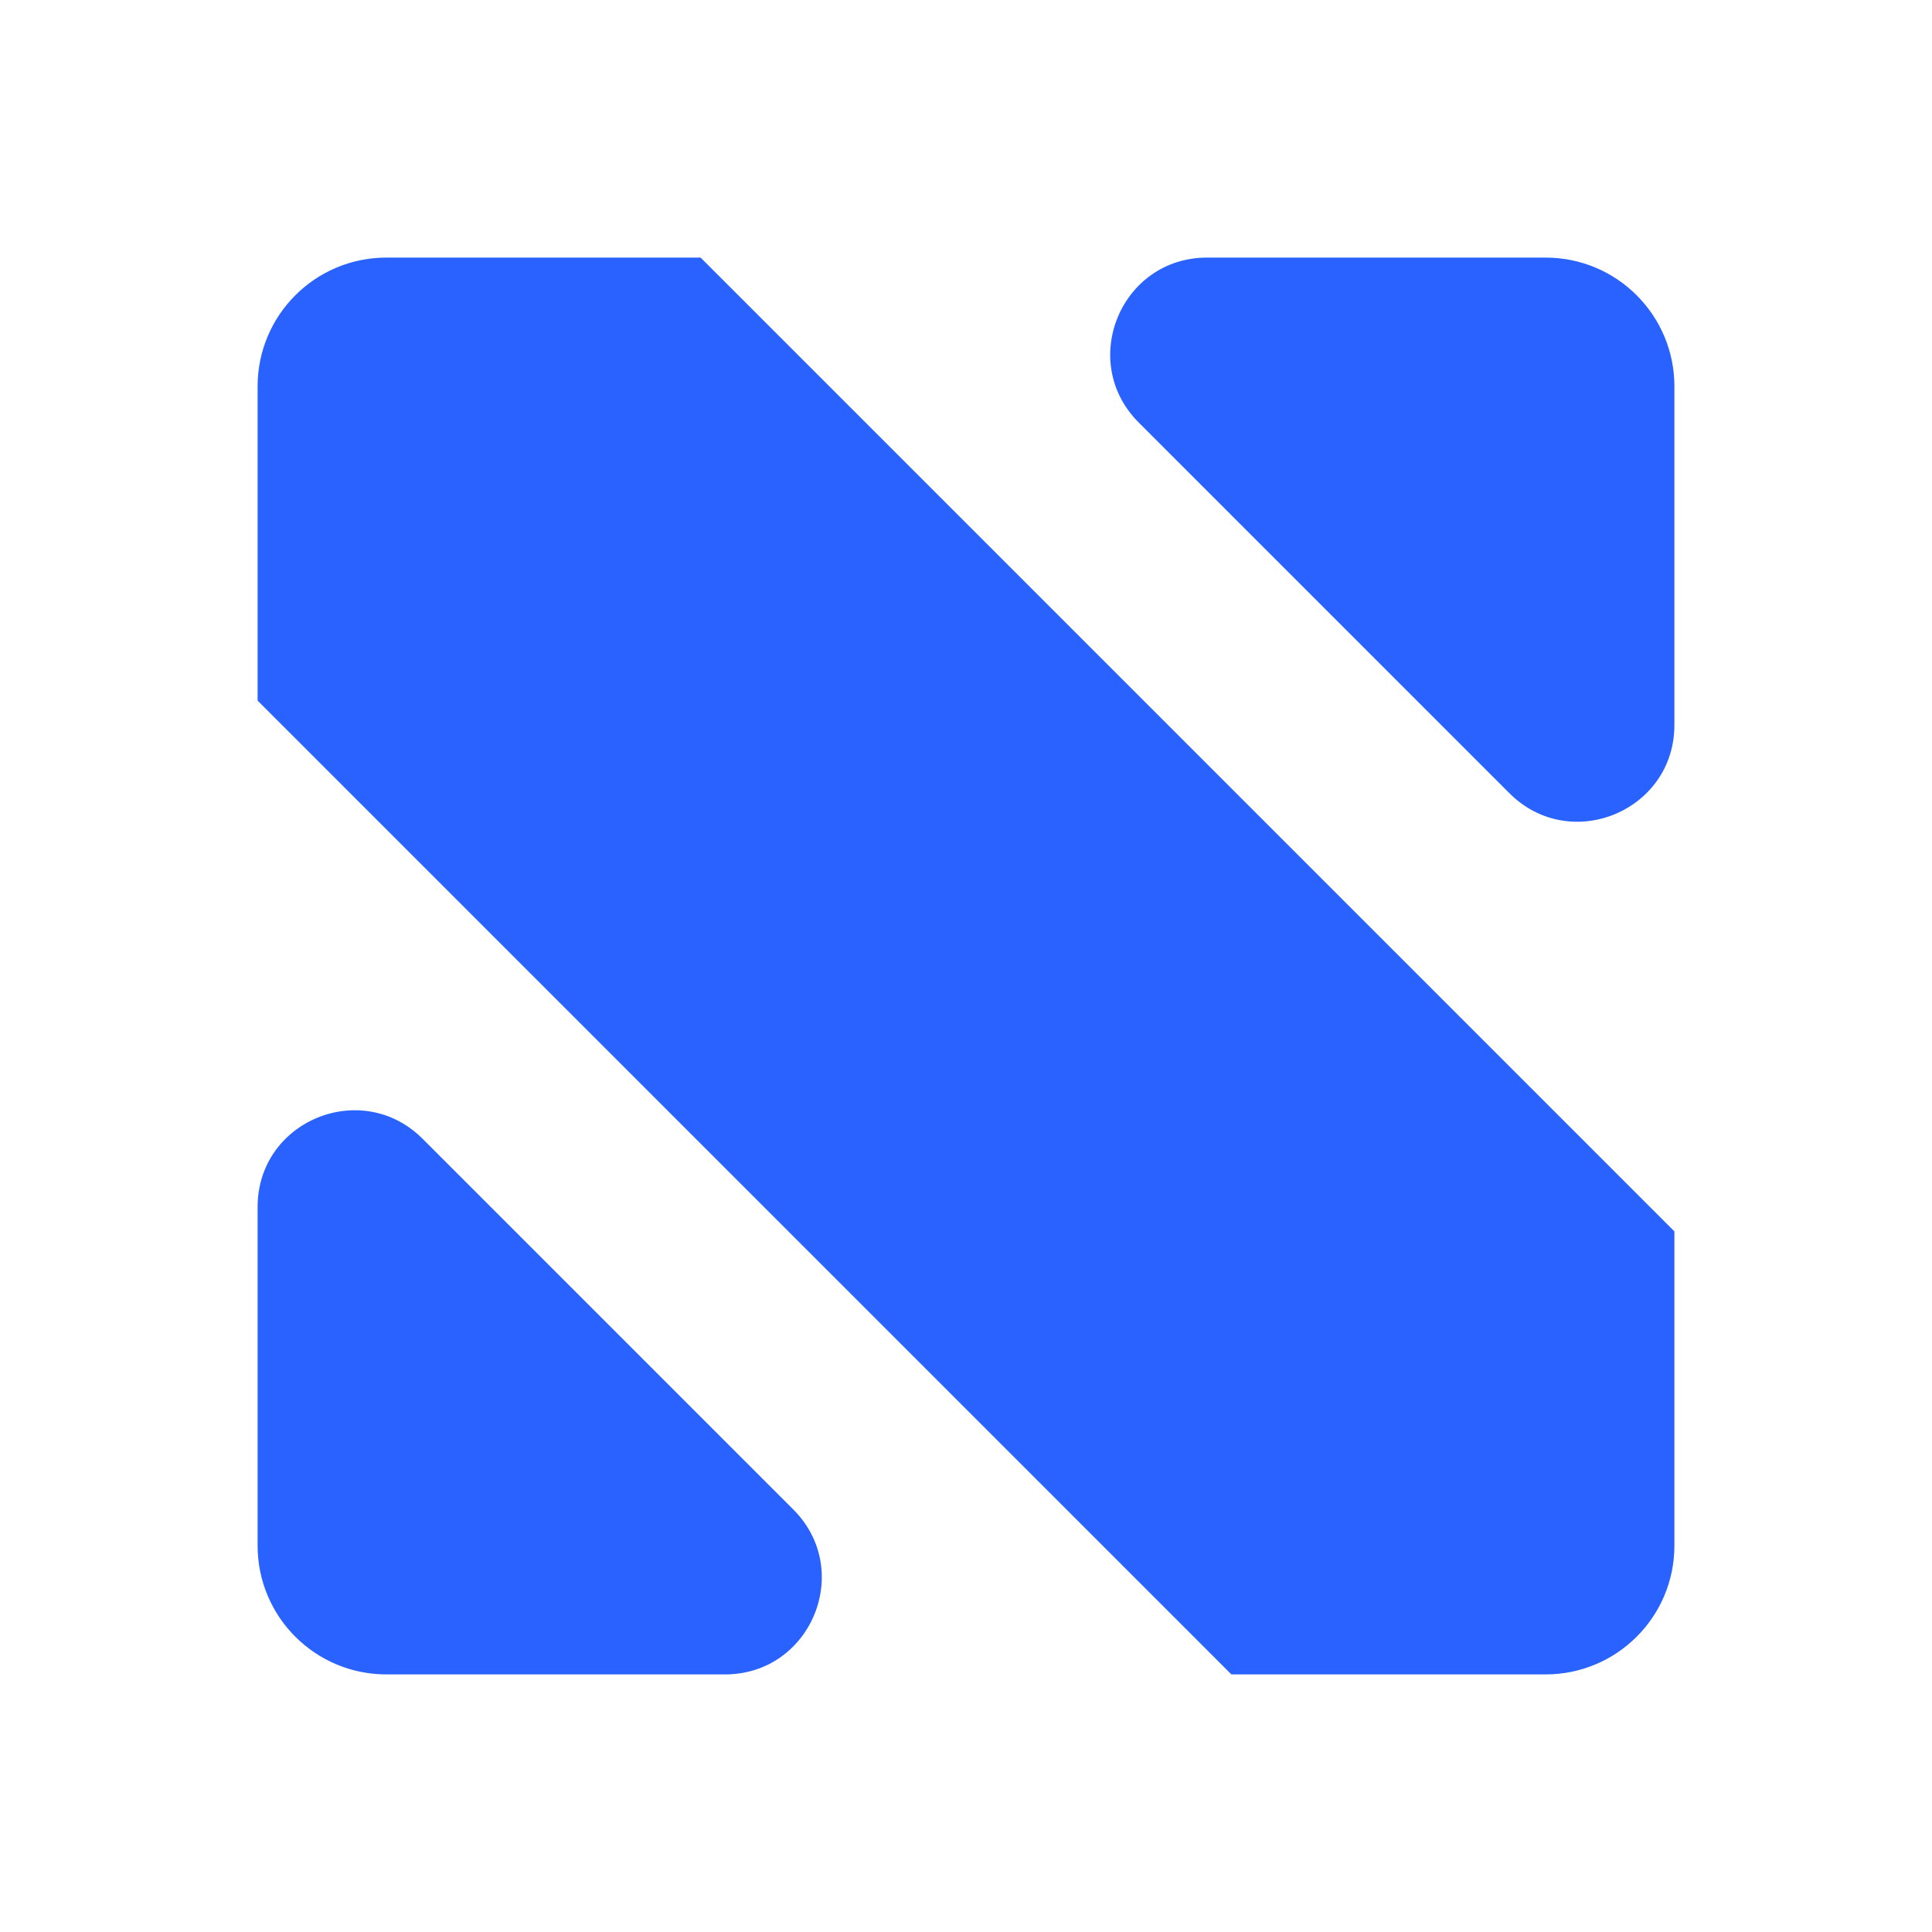
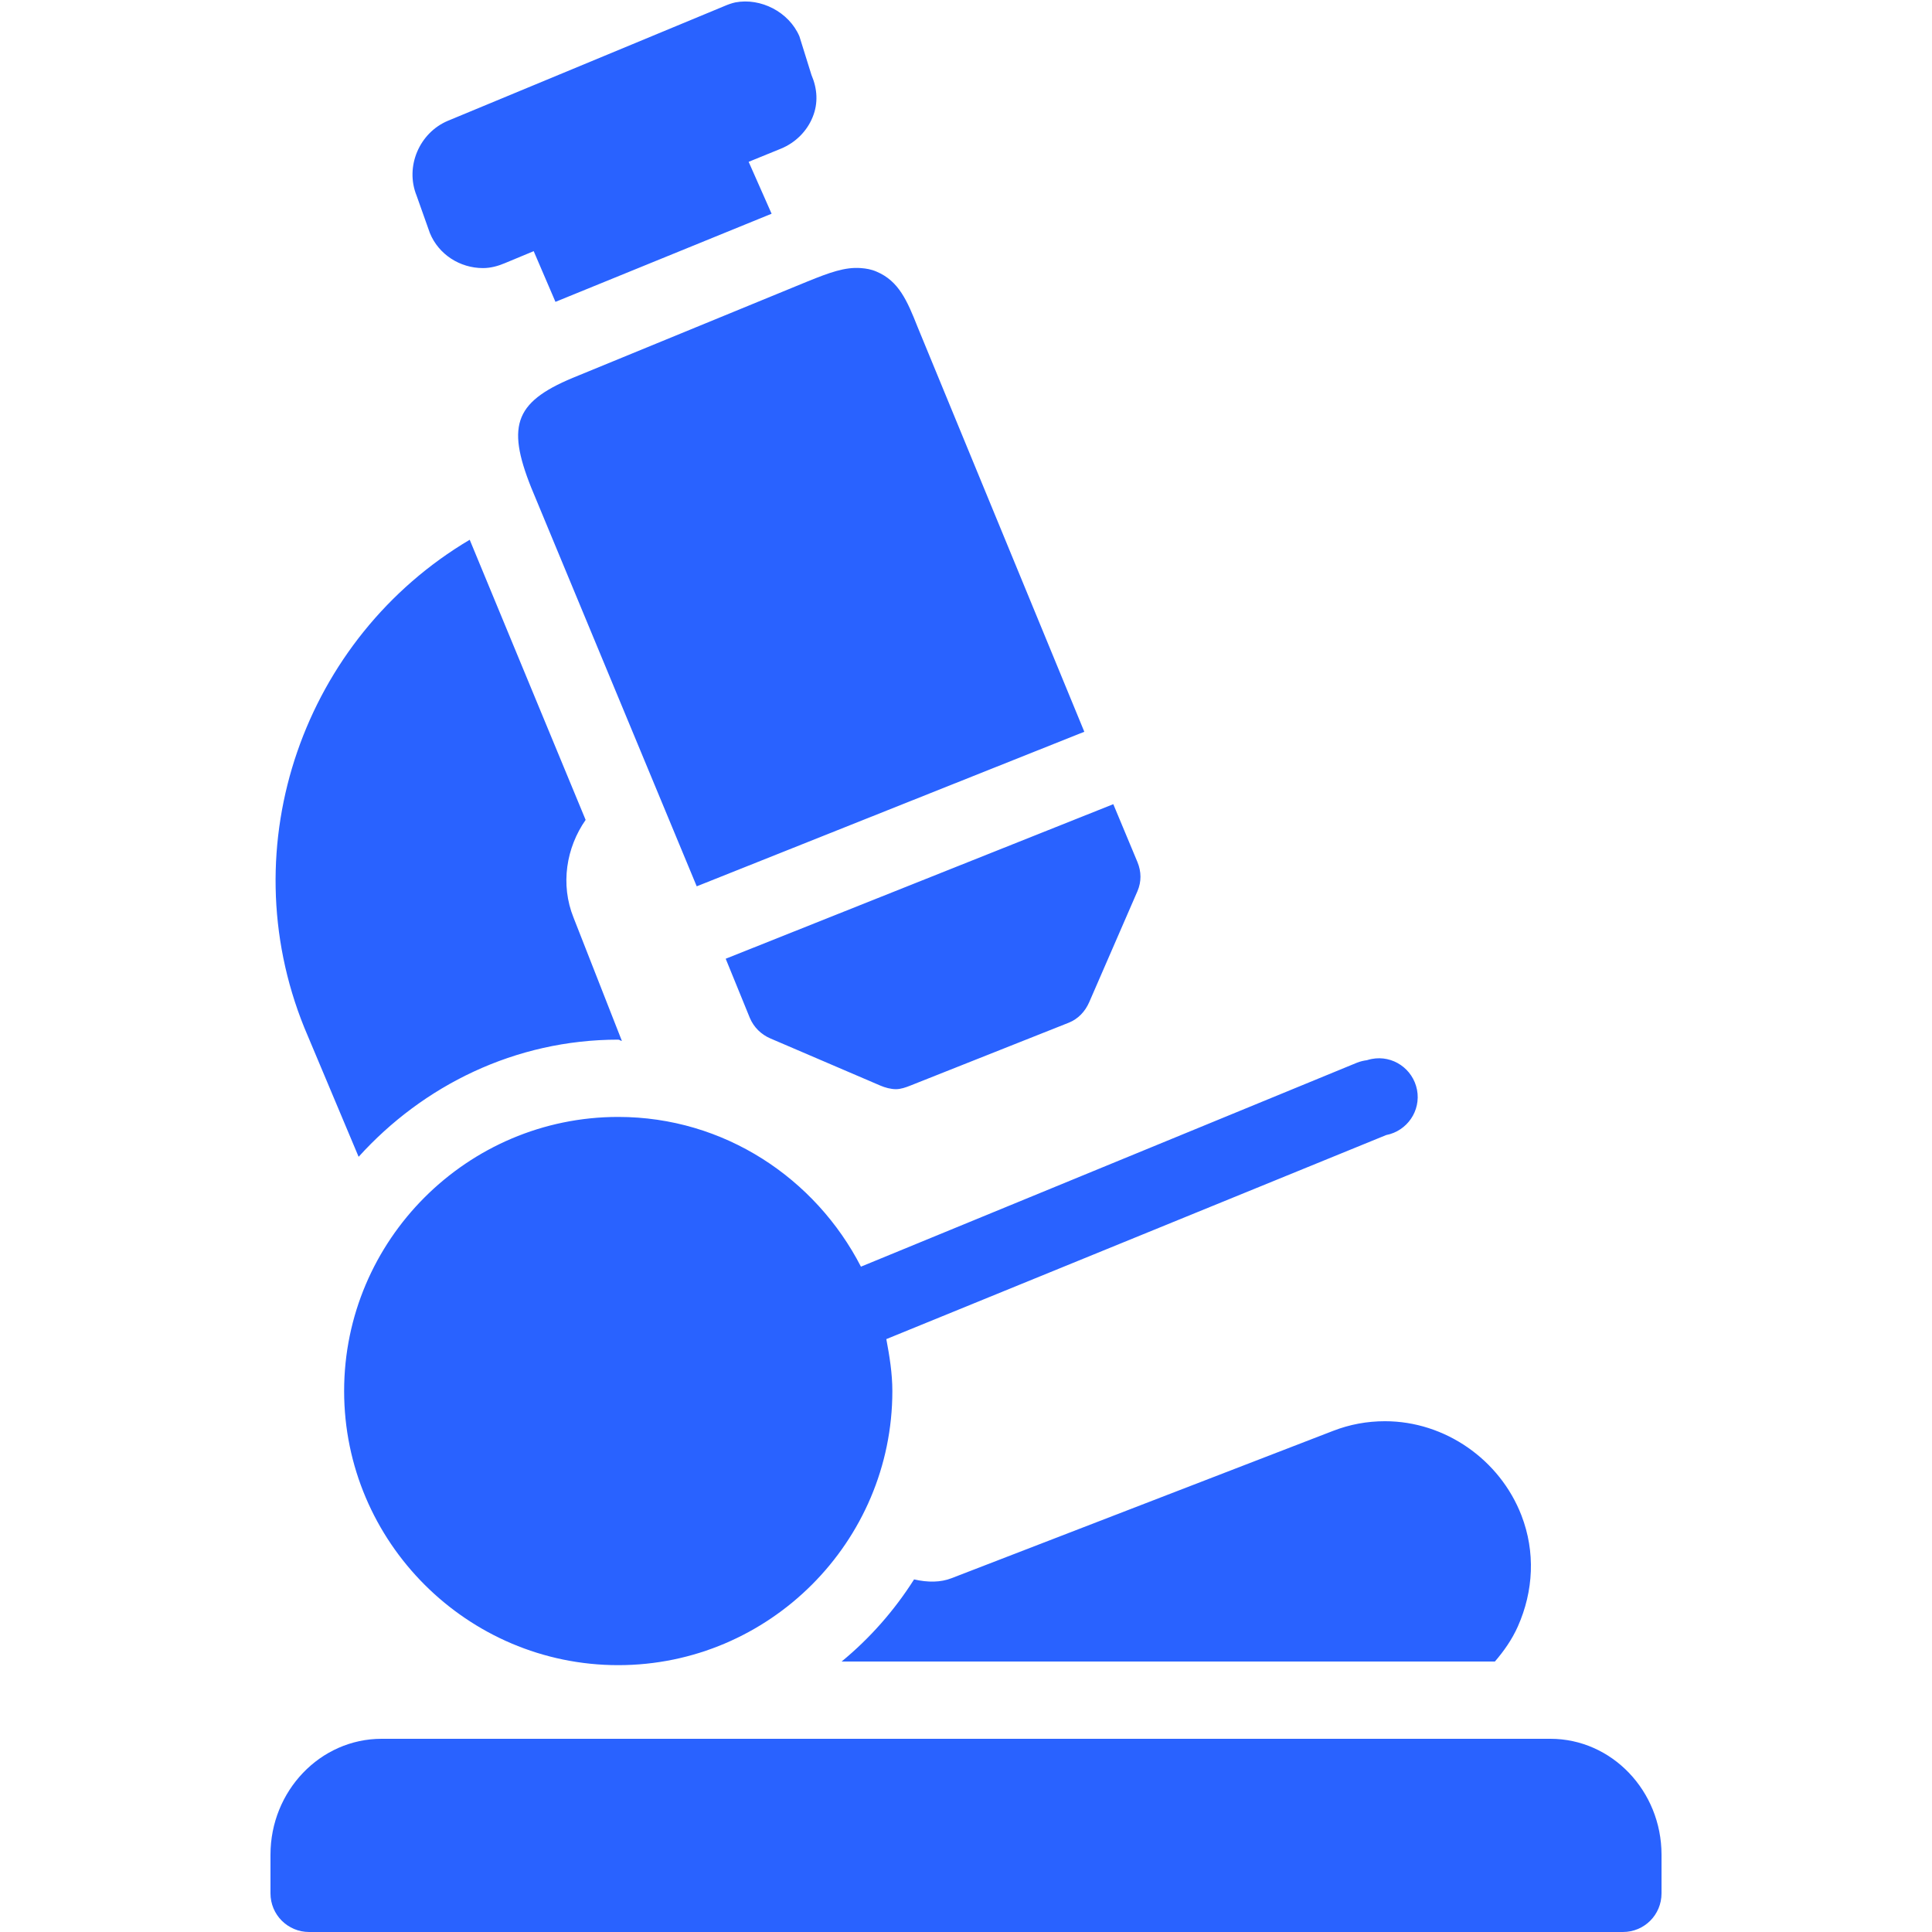
- <svg xmlns="http://www.w3.org/2000/svg" width="60pt" height="60pt" viewBox="0 0 60 60" version="1.1">
-   <g id="surface6127208">
-     <path style=" stroke:none;fill-rule:nonzero;fill:rgb(16.078%,38.431%,100%);fill-opacity:1;" d="M 12 8 C 9.789 8 8 9.789 8 12 L 8 21.758 L 38.242 52 L 48 52 C 50.211 52 52 50.211 52 48 L 52 38.242 L 21.758 8 Z M 37.484 8 C 34.812 8 33.473 11.23 35.363 13.121 L 46.879 24.637 C 48.77 26.523 52 25.188 52 22.516 L 52 12 C 52 9.789 50.211 8 48 8 Z M 10.672 34.5 C 9.262 34.664 8 35.812 8 37.484 L 8 48 C 8 50.211 9.789 52 12 52 L 22.516 52 C 25.188 52 26.527 48.77 24.637 46.879 L 13.121 35.363 C 12.414 34.656 11.516 34.402 10.672 34.5 Z M 10.672 34.5 " />
+ <svg xmlns="http://www.w3.org/2000/svg" width="50pt" height="50pt" viewBox="0 0 50 50" version="1.1">
+   <g id="surface4248736">
+     <path style=" stroke:none;fill-rule:nonzero;fill:rgb(16.078%,38.431%,100%);fill-opacity:1;" d="M 19.031 0.062 C 18.938 0.082 18.84 0.117 18.75 0.156 L 11.594 3.125 C 10.855 3.434 10.477 4.309 10.781 5.062 L 11.125 6.031 C 11.352 6.586 11.902 6.938 12.5 6.938 C 12.695 6.938 12.883 6.887 13.062 6.812 L 13.812 6.5 L 14.375 7.812 L 19.969 5.531 L 19.375 4.188 L 20.219 3.844 C 20.586 3.691 20.883 3.398 21.031 3.031 C 21.18 2.668 21.152 2.293 21 1.938 L 20.688 0.938 C 20.414 0.305 19.684 -0.062 19.031 0.062 Z M 22.281 6.938 C 21.867 6.906 21.465 7.055 20.906 7.281 L 14.969 9.719 C 13.34 10.367 13.086 10.965 13.75 12.625 L 18.031 22.938 L 28.062 18.938 L 23.75 8.469 C 23.477 7.777 23.258 7.273 22.688 7.031 C 22.547 6.969 22.418 6.949 22.281 6.938 Z M 12.156 13.969 C 7.883 16.5 5.957 21.855 7.875 26.594 L 9.281 29.938 C 10.945 28.098 13.328 26.906 16 26.906 C 16.035 26.906 16.059 26.938 16.094 26.938 L 14.844 23.75 C 14.496 22.887 14.656 21.934 15.156 21.219 Z M 28.812 20.812 L 18.781 24.812 L 19.406 26.344 C 19.508 26.586 19.699 26.773 19.938 26.875 L 22.781 28.094 C 22.906 28.148 23.055 28.188 23.188 28.188 C 23.312 28.188 23.445 28.141 23.562 28.094 L 27.656 26.469 C 27.902 26.371 28.082 26.18 28.188 25.938 L 29.438 23.062 C 29.543 22.816 29.539 22.559 29.438 22.312 Z M 35.5 27.406 C 35.457 27.414 35.414 27.426 35.375 27.438 C 35.289 27.449 35.207 27.469 35.125 27.5 L 22.281 32.781 C 21.105 30.496 18.742 28.906 16 28.906 C 12.094 28.906 8.906 32.094 8.906 36 C 8.906 39.906 12.094 43.094 16 43.094 C 19.906 43.094 23.094 39.906 23.094 36 C 23.094 35.543 23.02 35.09 22.938 34.656 L 35.875 29.375 C 36.418 29.27 36.777 28.746 36.672 28.203 C 36.566 27.66 36.043 27.301 35.5 27.406 Z M 35.844 36.781 C 35.379 36.781 34.934 36.863 34.5 37.031 L 24.625 40.844 C 24.348 40.953 24.016 40.957 23.656 40.875 C 23.145 41.68 22.516 42.395 21.781 43 L 38.688 43 C 38.922 42.727 39.129 42.434 39.281 42.094 C 39.691 41.172 39.738 40.16 39.375 39.219 C 38.816 37.773 37.395 36.781 35.844 36.781 Z M 9.875 45 C 8.289 45 7 46.348 7 48 L 7 49 C 7 49.555 7.449 50 8 50 L 42 50 C 42.555 50 43 49.555 43 49 L 43 48 C 43 46.348 41.711 45 40.125 45 Z M 9.875 45 " />
  </g>
</svg>
